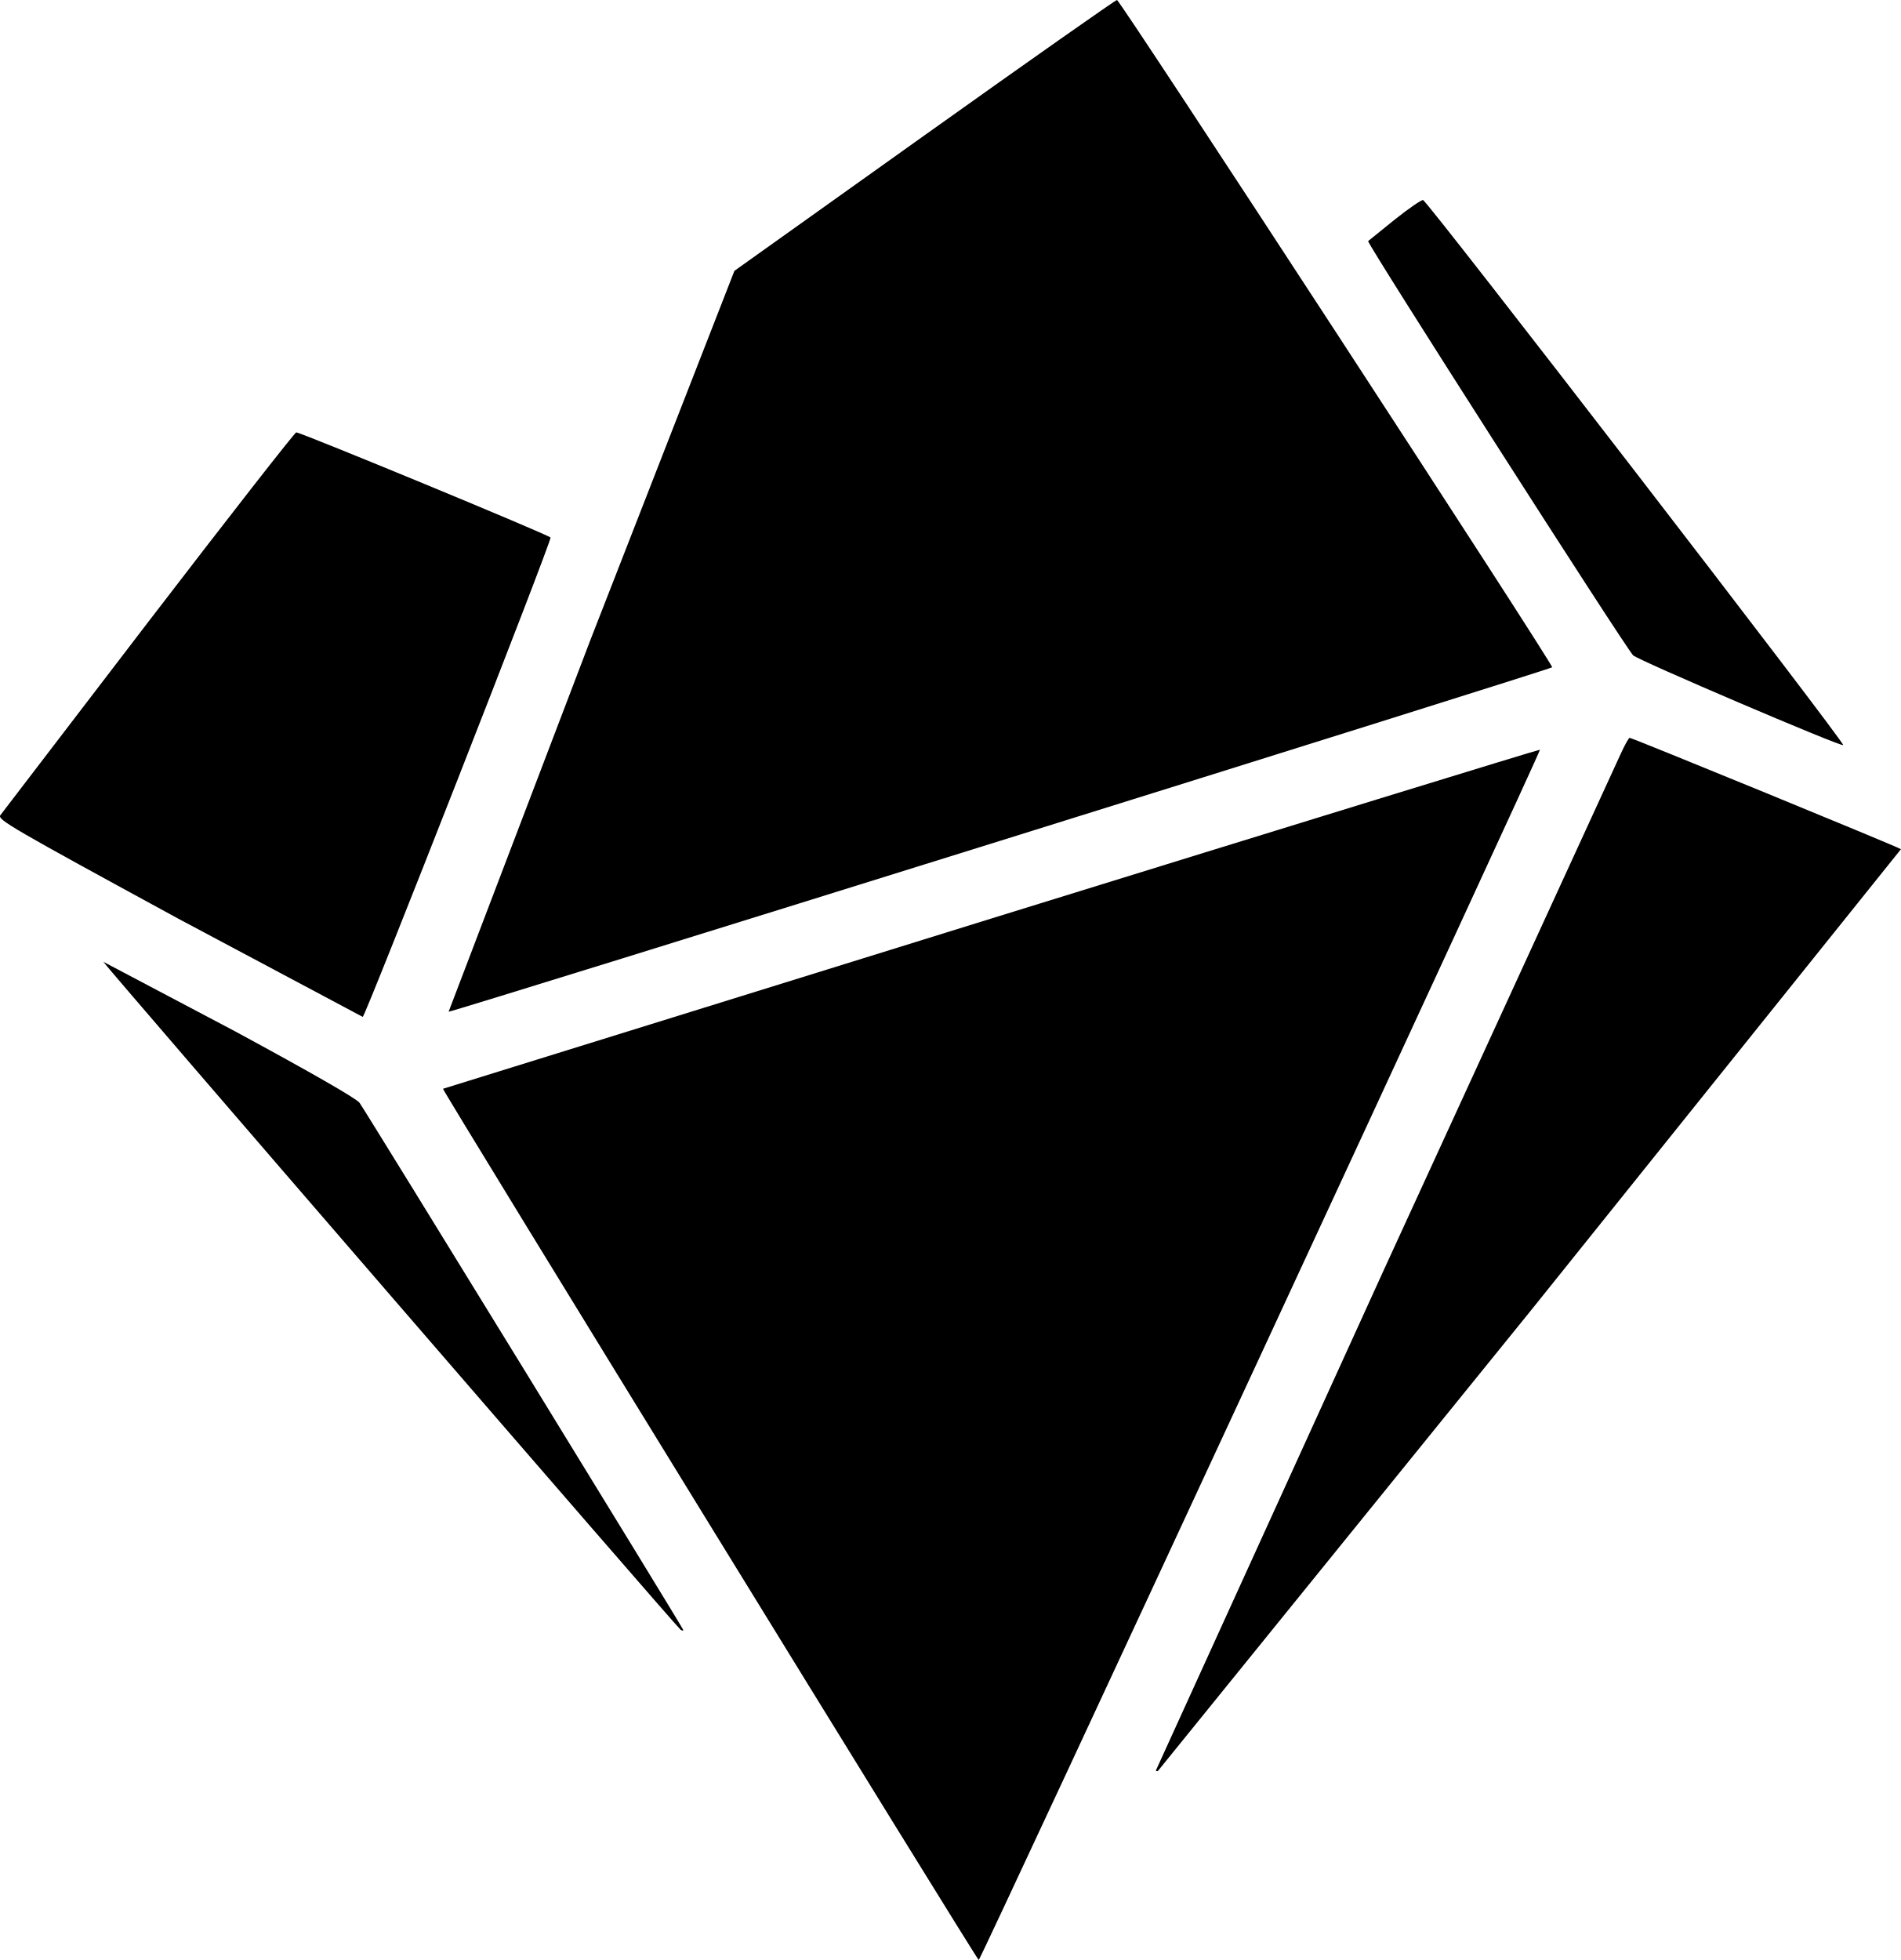
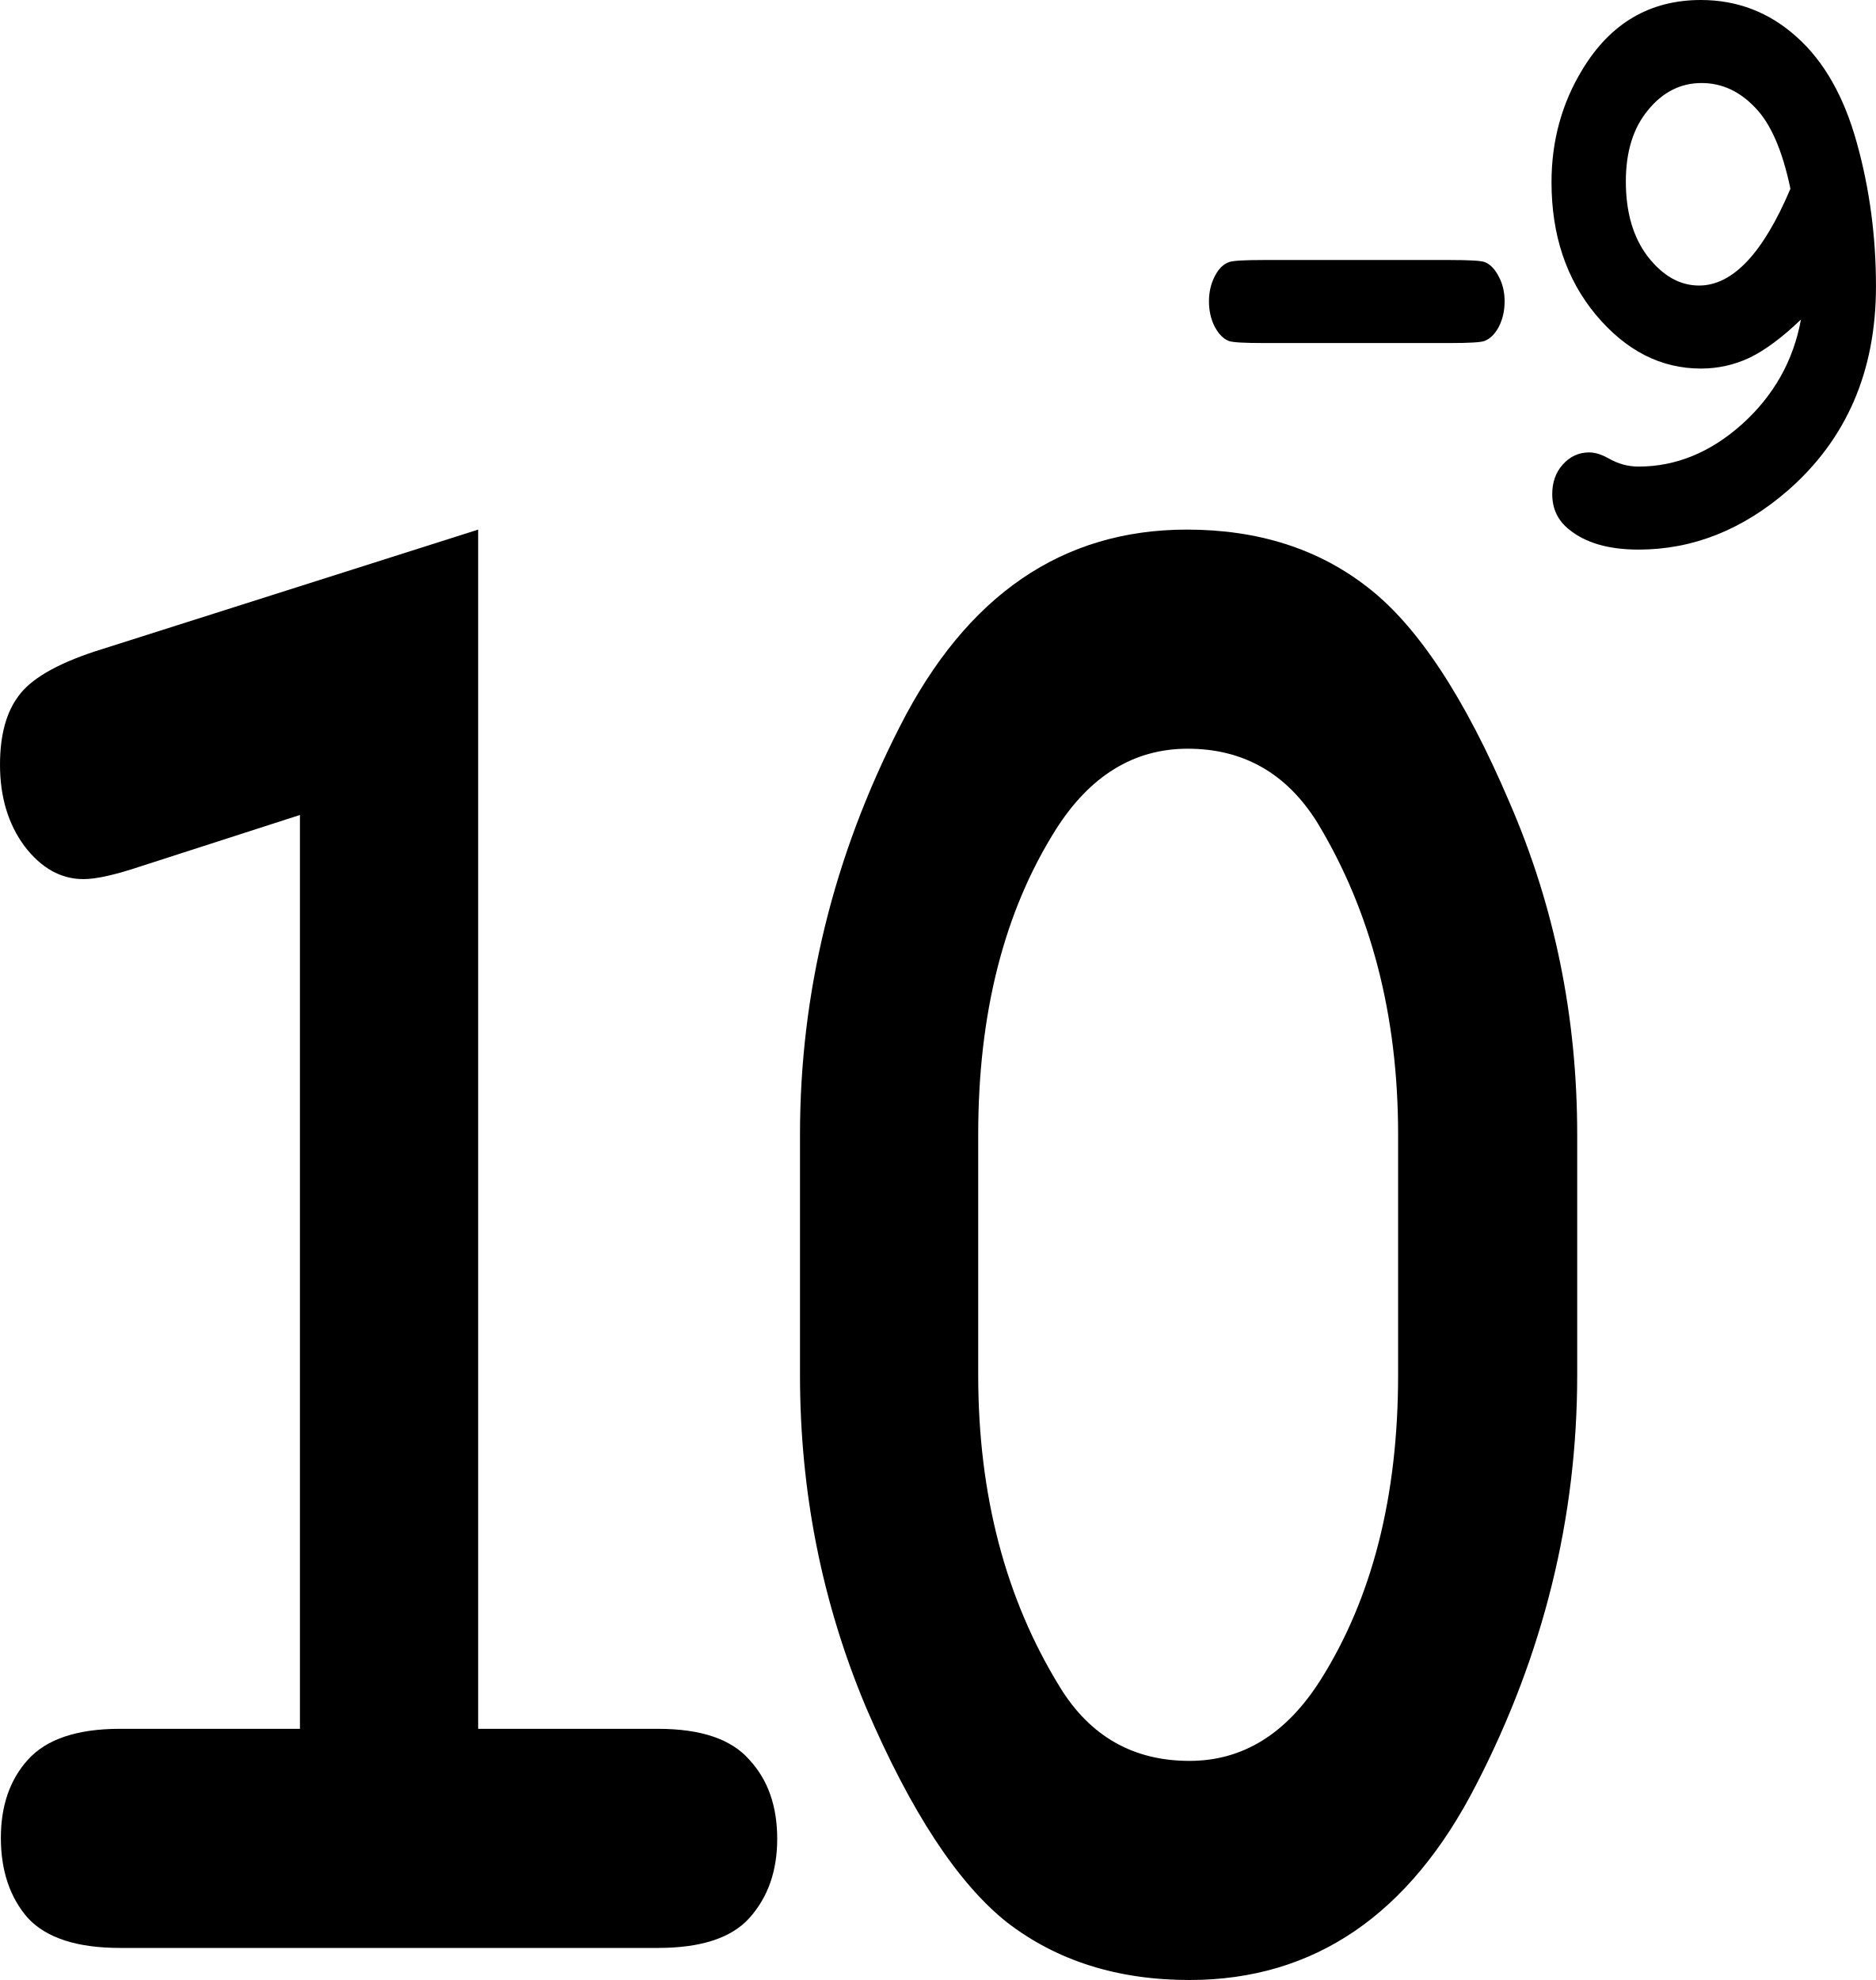
- <svg xmlns="http://www.w3.org/2000/svg" width="734.222" height="756.943" viewBox="0 0 734.222 756.943">
-   <path d="M357.038 52.288l-73.383 52.313-55.764 142.923-54.617 143.196c1.171.279 425.288-132.081 426.226-133.018C600.225 256.976 432.641.031 431.422 0c-.55-.014-34.023 23.515-74.384 52.288m181.711 32.471l-10.329 8.35c-.665.67 99.325 156.949 102.358 159.98 1.875 1.874 79.763 35.16 81.138 34.675 1.14-.403-160.629-210.253-162.275-210.505-.67-.103-5.572 3.272-10.892 7.5M57.422 239.973L.14 314.826c-1.188 1.714 3.842 4.638 68.856 40.032l71.106 37.861c1.12-.373 72.985-183.777 72.538-185.118-.294-.884-96.296-40.583-98.218-40.615-.55-.01-26.2 32.835-57 72.987m568.524 51.223l-91.43 199.175-88.086 193.416c.271.271.657.305.859.076s65.024-80.248 144.049-177.819l142.882-178.1c-.886-.775-103.789-42.998-104.792-42.998-.347 0-1.914 2.813-3.482 6.25m-243.024 63.521l-211.816 65.765c-.466.388 206.21 336.458 206.917 336.461.728.004 217.289-466.962 216.767-467.41-.202-.174-95.543 29.159-211.868 65.184m-343 16.73c0 .732 221.624 257.149 222.982 257.988.56.346 1.018.38 1.018.076 0-.611-122.164-199.524-125.049-203.612-1.152-1.632-18.448-11.562-48.125-27.63l-50.826-26.822" />
+ <svg xmlns="http://www.w3.org/2000/svg" width="190.912mm" height="201.472mm" viewBox="0 0 190.912 201.472" version="1.1" id="svg1">
+   <defs id="defs1" />
+   <g id="layer1" transform="translate(-2.208644)">
+     <g id="g8" transform="matrix(0.9958386,0,0,1.047286,2.208644,-7.984796)">
+       <path style="font-weight:bold;font-size:89.312px;font-family:'Courier New';-inkscape-font-specification:'Courier New Bold';letter-spacing:-8.373px;stroke-width:1.733" d="m 161.178,117.857 v 23.366 q 0,20.769 -10.306,39.773 -10.217,19.004 -29.318,19.004 -11.017,0 -18.657,-5.608 -7.552,-5.712 -14.392,-20.873 -6.752,-15.265 -6.752,-32.296 v -23.366 q 0,-20.665 10.217,-39.669 10.217,-19.108 29.318,-19.108 10.928,0 18.479,5.608 7.64,5.608 14.481,20.873 6.93,15.162 6.93,32.296 z m -18.302,0 q 0,-17.342 -8.262,-30.323 -4.709,-7.165 -13.238,-7.165 -8.262,0 -13.504,7.892 -7.907,11.942 -7.907,29.596 v 23.366 q 0,17.446 8.351,30.323 4.62,7.165 13.238,7.165 8.174,0 13.415,-7.892 7.907,-11.942 7.907,-29.596 z" id="path8" />
+       <path style="font-weight:bold;font-size:89.312px;font-family:'Courier New';-inkscape-font-specification:'Courier New Bold';letter-spacing:-8.373px;stroke-width:1.675" d="M 54.801,58.349 V 166.673 H 73.275 q 6.604,0 9.371,2.8 2.856,2.703 2.856,7.144 0,4.345 -2.856,7.144 -2.767,2.703 -9.371,2.703 H 18.03 q -6.604,0 -9.46,-2.703 -2.767,-2.8 -2.767,-7.241 0,-4.345 2.767,-7.048 2.856,-2.8 9.46,-2.8 H 36.505 V 84.127 l -16.332,4.634 q -3.927,1.159 -5.89,1.159 -3.481,0 -6.069,-2.993 -2.499,-2.993 -2.499,-7.337 0,-3.958 1.874,-6.179 1.874,-2.317 7.854,-4.055 z" transform="matrix(0.9954574,0,0,1.075627,-5.688257,-3.68211)" id="path7" />
+     </g>
+     <g id="g1" transform="matrix(0.8498401,0,0,0.8785577,28.999,5.2337341e-7)">
+       <path style="font-weight:bold;font-size:89.312px;font-family:'Courier New';-inkscape-font-specification:'Courier New Bold';letter-spacing:-8.373px;stroke-width:1.733" d="m 184.135,37.01 q -3.343,3.096 -6.121,4.409 -2.778,1.267 -5.861,1.267 -7.163,0 -12.546,-6.192 -5.34,-6.192 -5.34,-15.386 0,-7.177 3.69,-13.04 Q 162.993,4.3096483e-6 172.153,4.3096483e-6 q 6.555,0 11.461,4.269 4.906,4.222 7.206,12.243 2.301,7.974 2.301,16.652 0,14.729 -10.549,23.641 -8.161,6.849 -17.886,6.849 -5.383,0 -8.335,-2.345 -1.997,-1.548 -1.997,-4.081 0,-2.064 1.259,-3.424 1.302,-1.407 3.169,-1.407 1.042,0 2.344,0.704 1.693,0.938 3.56,0.938 6.729,0 12.416,-4.925 5.687,-4.972 7.033,-12.102 z m -1.259,-15.151 q -1.433,-6.661 -4.254,-9.428 -2.778,-2.814 -6.381,-2.814 -3.777,0 -6.425,3.143 -2.648,3.096 -2.648,8.256 0,5.394 2.648,8.725 2.692,3.33 6.121,3.33 6.034,0 10.94,-11.211 z" id="path6" />
+       <path style="font-weight:bold;font-size:89.312px;font-family:'Courier New';-inkscape-font-specification:'Courier New Bold';letter-spacing:-8.373px;stroke-width:1.516" d="m 142.102,39.731 h -22.307 q -3.491,0 -4.155,-0.235 -0.997,-0.375 -1.695,-1.642 -0.698,-1.313 -0.698,-2.955 0,-1.595 0.698,-2.908 0.698,-1.313 1.729,-1.642 0.665,-0.235 4.122,-0.235 h 22.307 q 3.491,0 4.155,0.235 0.997,0.375 1.695,1.689 0.698,1.267 0.698,2.861 0,1.642 -0.698,2.955 -0.698,1.267 -1.729,1.642 -0.665,0.235 -4.122,0.235 z" id="text2" />
+     </g>
+   </g>
</svg>
